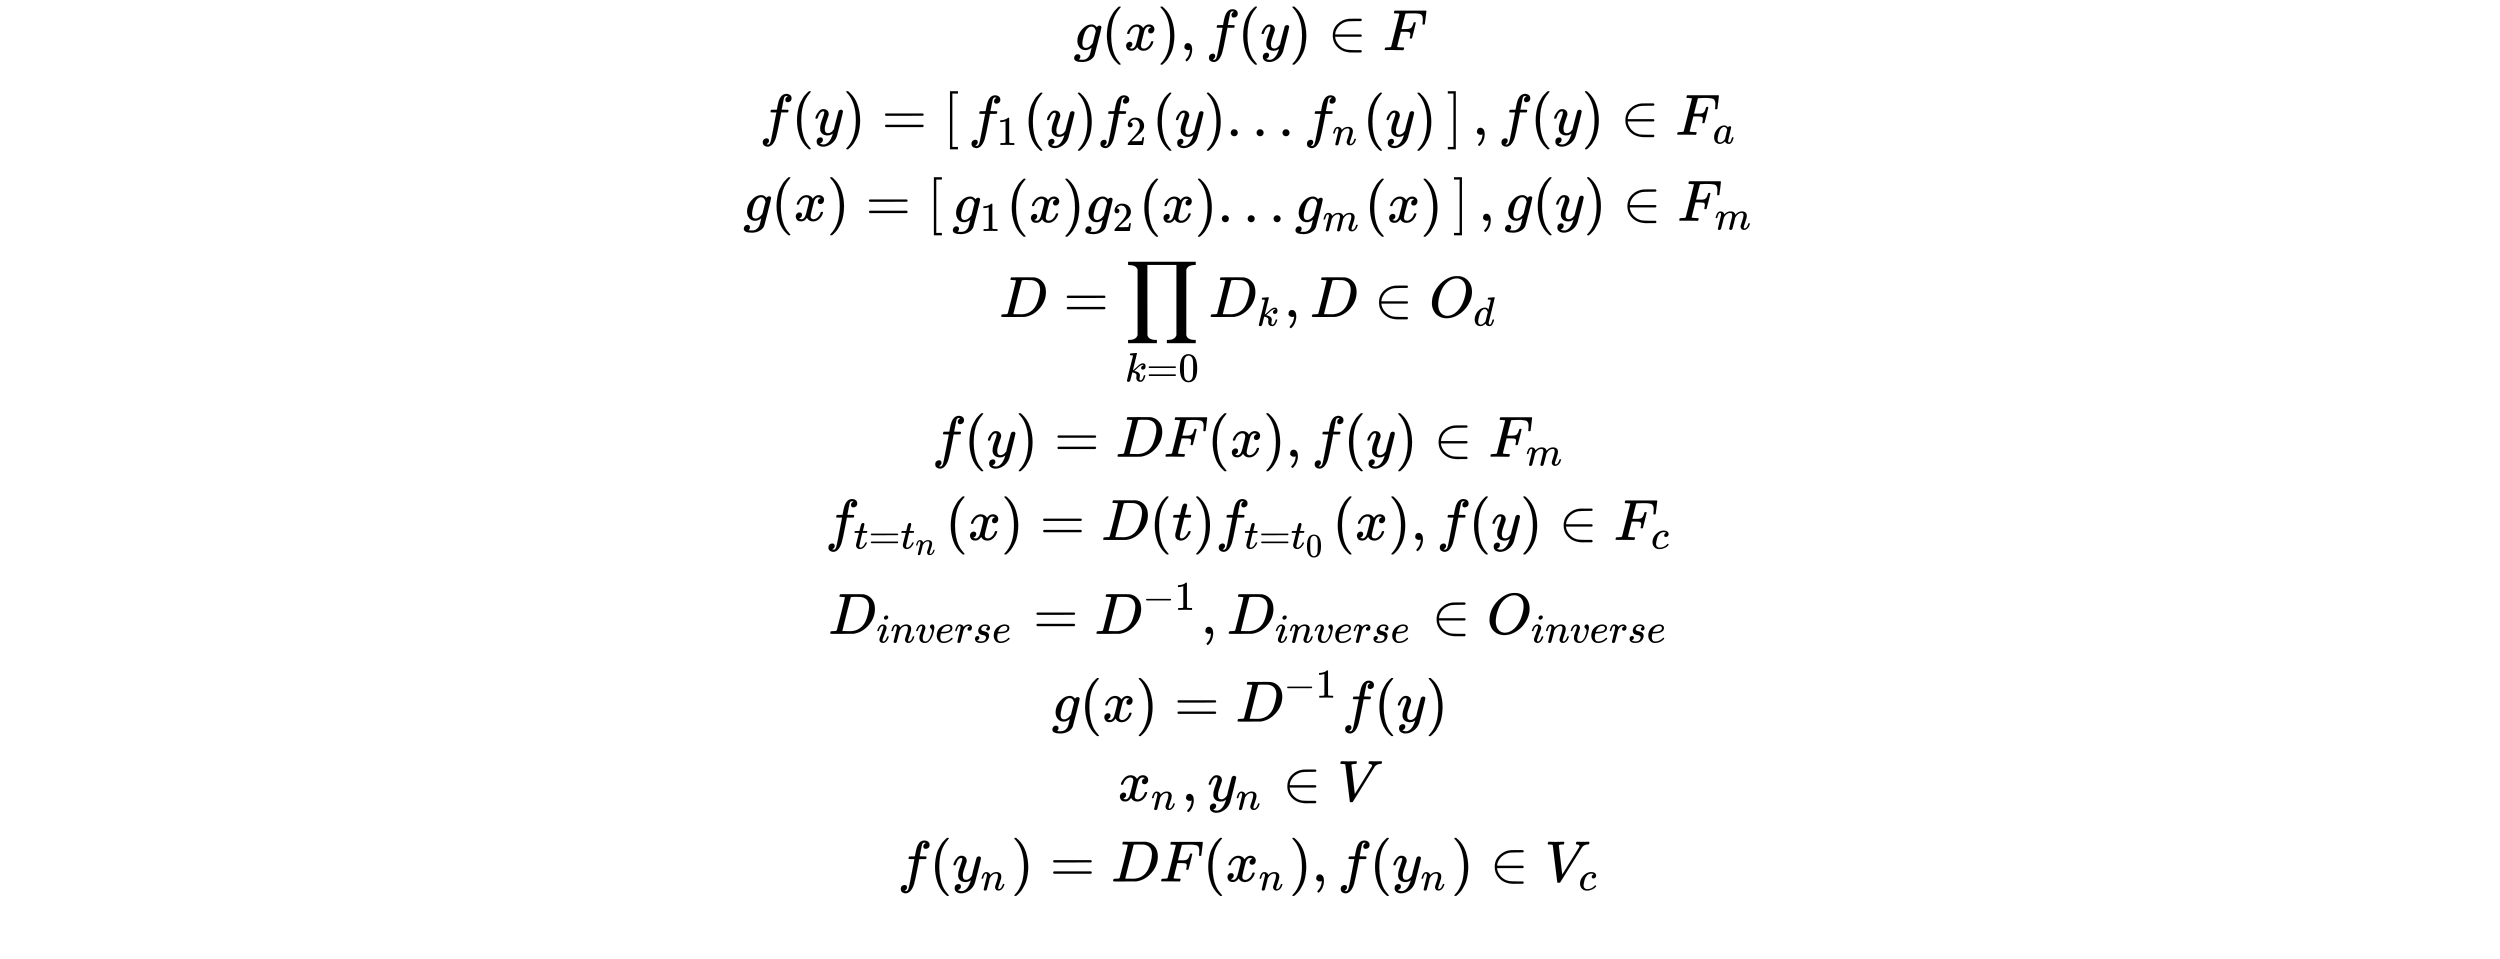
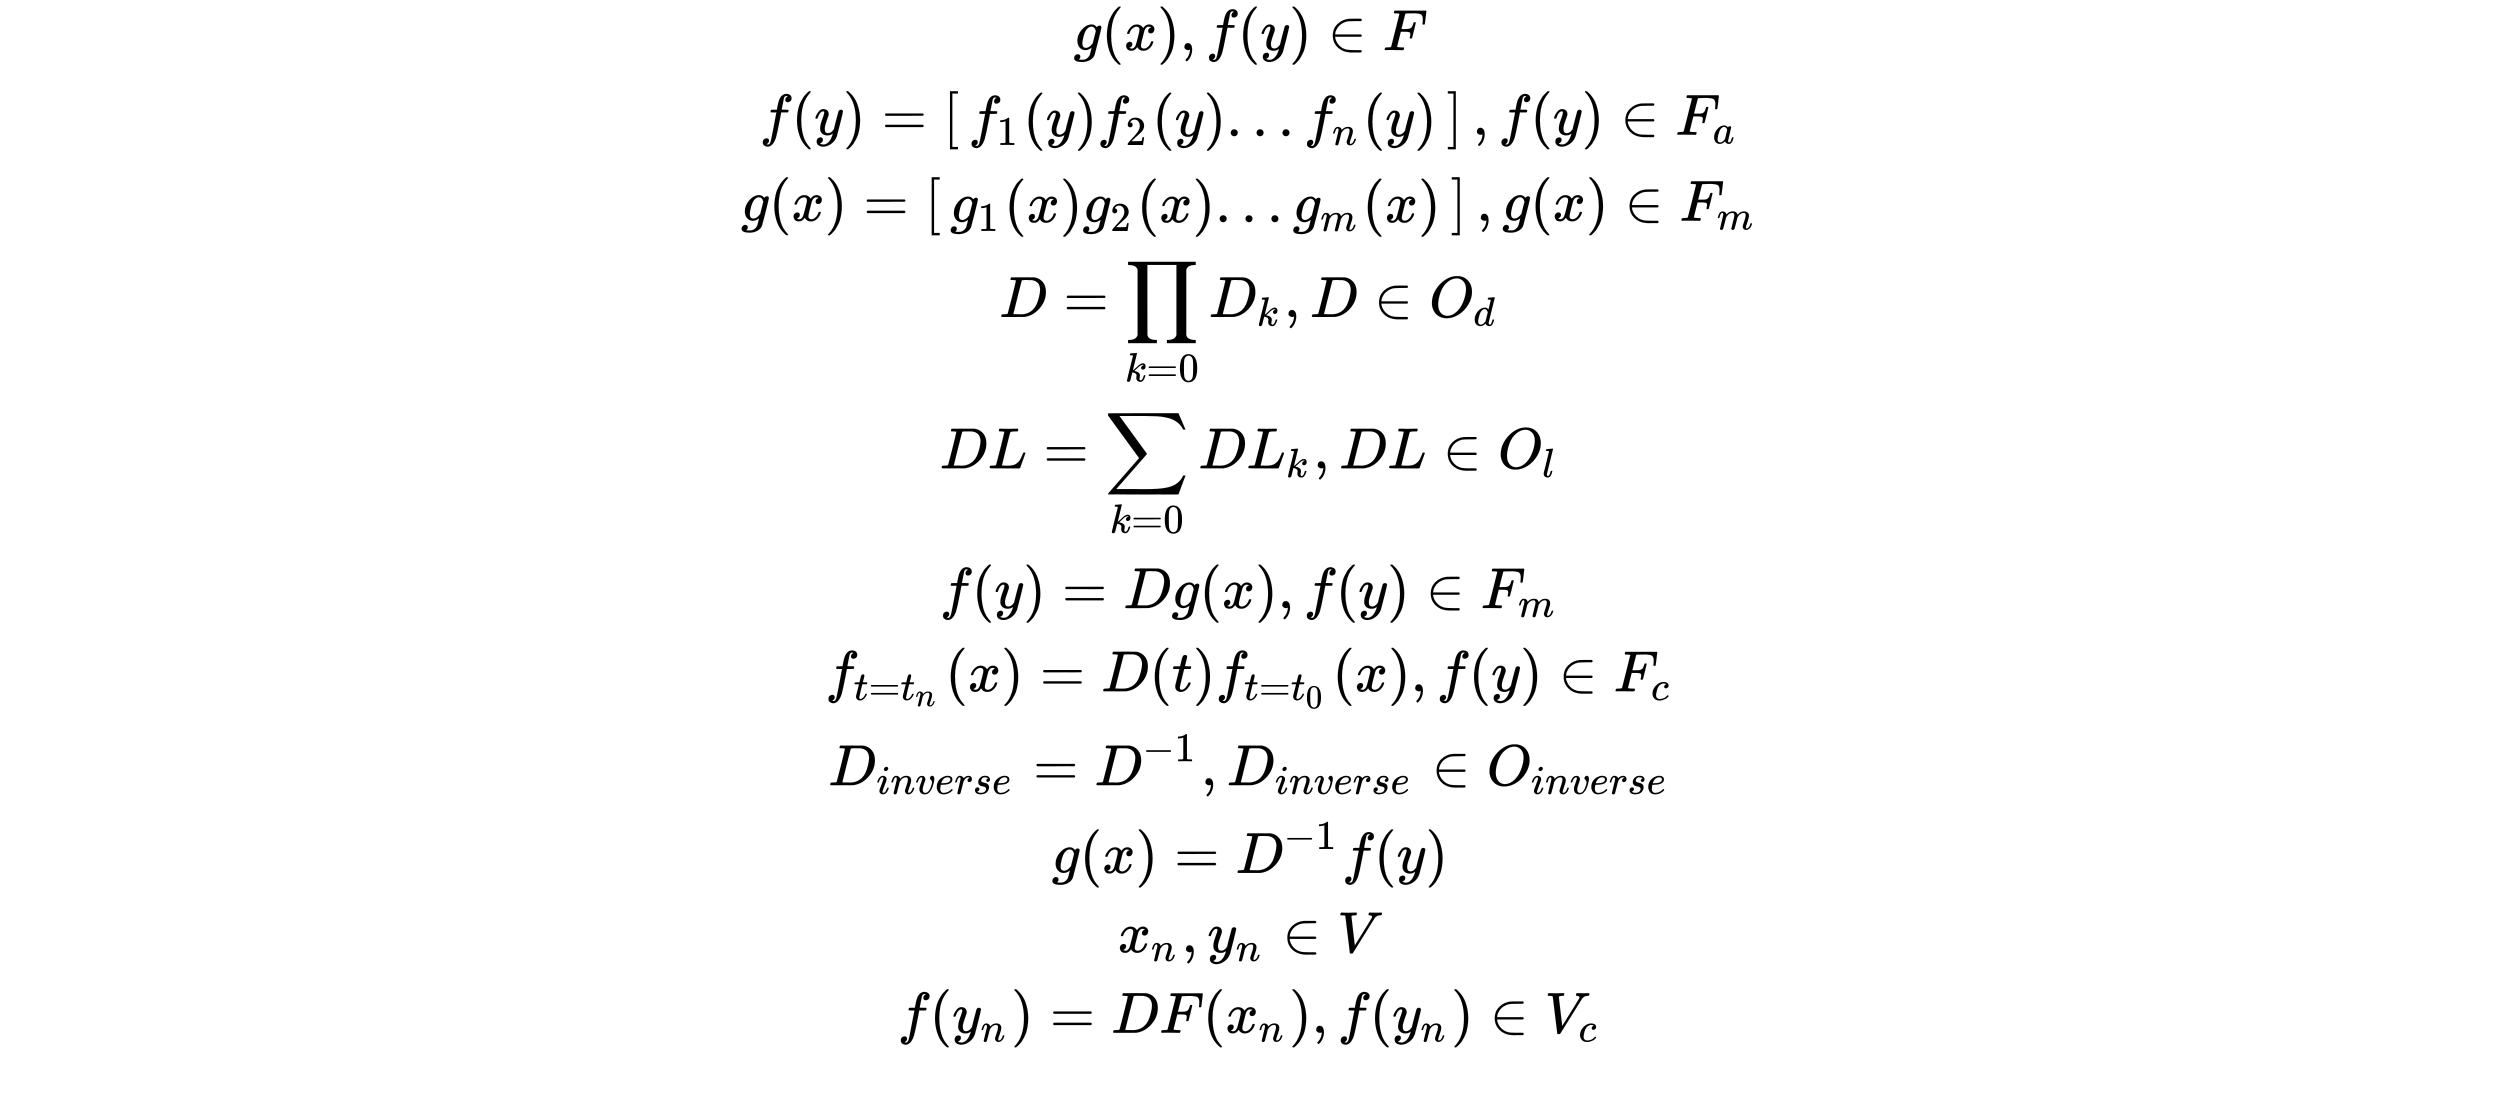
- <svg xmlns="http://www.w3.org/2000/svg" xmlns:xlink="http://www.w3.org/1999/xlink" width="100ex" height="38.343ex" style="vertical-align: -36.338ex; max-width: 60000px;" viewBox="0 -863.1 43055.4 16508.6" role="img" focusable="false" aria-labelledby="MathJax-SVG-1-Title">
+ <svg xmlns="http://www.w3.org/2000/svg" xmlns:xlink="http://www.w3.org/1999/xlink" width="100ex" height="44.343ex" style="vertical-align: -42.338ex; max-width: 60000px;" viewBox="0 -863.1 43055.4 19091.9" role="img" focusable="false" aria-labelledby="MathJax-SVG-1-Title">
  <defs aria-hidden="true">
    <path stroke-width="1" id="E1-MJMATHI-67" d="M311 43Q296 30 267 15T206 0Q143 0 105 45T66 160Q66 265 143 353T314 442Q361 442 401 394L404 398Q406 401 409 404T418 412T431 419T447 422Q461 422 470 413T480 394Q480 379 423 152T363 -80Q345 -134 286 -169T151 -205Q10 -205 10 -137Q10 -111 28 -91T74 -71Q89 -71 102 -80T116 -111Q116 -121 114 -130T107 -144T99 -154T92 -162L90 -164H91Q101 -167 151 -167Q189 -167 211 -155Q234 -144 254 -122T282 -75Q288 -56 298 -13Q311 35 311 43ZM384 328L380 339Q377 350 375 354T369 368T359 382T346 393T328 402T306 405Q262 405 221 352Q191 313 171 233T151 117Q151 38 213 38Q269 38 323 108L331 118L384 328Z" />
    <path stroke-width="1" id="E1-MJMAIN-28" d="M94 250Q94 319 104 381T127 488T164 576T202 643T244 695T277 729T302 750H315H319Q333 750 333 741Q333 738 316 720T275 667T226 581T184 443T167 250T184 58T225 -81T274 -167T316 -220T333 -241Q333 -250 318 -250H315H302L274 -226Q180 -141 137 -14T94 250Z" />
    <path stroke-width="1" id="E1-MJMATHI-78" d="M52 289Q59 331 106 386T222 442Q257 442 286 424T329 379Q371 442 430 442Q467 442 494 420T522 361Q522 332 508 314T481 292T458 288Q439 288 427 299T415 328Q415 374 465 391Q454 404 425 404Q412 404 406 402Q368 386 350 336Q290 115 290 78Q290 50 306 38T341 26Q378 26 414 59T463 140Q466 150 469 151T485 153H489Q504 153 504 145Q504 144 502 134Q486 77 440 33T333 -11Q263 -11 227 52Q186 -10 133 -10H127Q78 -10 57 16T35 71Q35 103 54 123T99 143Q142 143 142 101Q142 81 130 66T107 46T94 41L91 40Q91 39 97 36T113 29T132 26Q168 26 194 71Q203 87 217 139T245 247T261 313Q266 340 266 352Q266 380 251 392T217 404Q177 404 142 372T93 290Q91 281 88 280T72 278H58Q52 284 52 289Z" />
    <path stroke-width="1" id="E1-MJMAIN-29" d="M60 749L64 750Q69 750 74 750H86L114 726Q208 641 251 514T294 250Q294 182 284 119T261 12T224 -76T186 -143T145 -194T113 -227T90 -246Q87 -249 86 -250H74Q66 -250 63 -250T58 -247T55 -238Q56 -237 66 -225Q221 -64 221 250T66 725Q56 737 55 738Q55 746 60 749Z" />
    <path stroke-width="1" id="E1-MJMAIN-2C" d="M78 35T78 60T94 103T137 121Q165 121 187 96T210 8Q210 -27 201 -60T180 -117T154 -158T130 -185T117 -194Q113 -194 104 -185T95 -172Q95 -168 106 -156T131 -126T157 -76T173 -3V9L172 8Q170 7 167 6T161 3T152 1T140 0Q113 0 96 17Z" />
    <path stroke-width="1" id="E1-MJMATHI-66" d="M118 -162Q120 -162 124 -164T135 -167T147 -168Q160 -168 171 -155T187 -126Q197 -99 221 27T267 267T289 382V385H242Q195 385 192 387Q188 390 188 397L195 425Q197 430 203 430T250 431Q298 431 298 432Q298 434 307 482T319 540Q356 705 465 705Q502 703 526 683T550 630Q550 594 529 578T487 561Q443 561 443 603Q443 622 454 636T478 657L487 662Q471 668 457 668Q445 668 434 658T419 630Q412 601 403 552T387 469T380 433Q380 431 435 431Q480 431 487 430T498 424Q499 420 496 407T491 391Q489 386 482 386T428 385H372L349 263Q301 15 282 -47Q255 -132 212 -173Q175 -205 139 -205Q107 -205 81 -186T55 -132Q55 -95 76 -78T118 -61Q162 -61 162 -103Q162 -122 151 -136T127 -157L118 -162Z" />
    <path stroke-width="1" id="E1-MJMATHI-79" d="M21 287Q21 301 36 335T84 406T158 442Q199 442 224 419T250 355Q248 336 247 334Q247 331 231 288T198 191T182 105Q182 62 196 45T238 27Q261 27 281 38T312 61T339 94Q339 95 344 114T358 173T377 247Q415 397 419 404Q432 431 462 431Q475 431 483 424T494 412T496 403Q496 390 447 193T391 -23Q363 -106 294 -155T156 -205Q111 -205 77 -183T43 -117Q43 -95 50 -80T69 -58T89 -48T106 -45Q150 -45 150 -87Q150 -107 138 -122T115 -142T102 -147L99 -148Q101 -153 118 -160T152 -167H160Q177 -167 186 -165Q219 -156 247 -127T290 -65T313 -9T321 21L315 17Q309 13 296 6T270 -6Q250 -11 231 -11Q185 -11 150 11T104 82Q103 89 103 113Q103 170 138 262T173 379Q173 380 173 381Q173 390 173 393T169 400T158 404H154Q131 404 112 385T82 344T65 302T57 280Q55 278 41 278H27Q21 284 21 287Z" />
    <path stroke-width="1" id="E1-MJMAIN-2208" d="M84 250Q84 372 166 450T360 539Q361 539 377 539T419 540T469 540H568Q583 532 583 520Q583 511 570 501L466 500Q355 499 329 494Q280 482 242 458T183 409T147 354T129 306T124 272V270H568Q583 262 583 250T568 230H124V228Q124 207 134 177T167 112T231 48T328 7Q355 1 466 0H570Q583 -10 583 -20Q583 -32 568 -40H471Q464 -40 446 -40T417 -41Q262 -41 172 45Q84 127 84 250Z" />
    <path stroke-width="1" id="E1-MJMATHI-46" d="M48 1Q31 1 31 11Q31 13 34 25Q38 41 42 43T65 46Q92 46 125 49Q139 52 144 61Q146 66 215 342T285 622Q285 629 281 629Q273 632 228 634H197Q191 640 191 642T193 659Q197 676 203 680H742Q749 676 749 669Q749 664 736 557T722 447Q720 440 702 440H690Q683 445 683 453Q683 454 686 477T689 530Q689 560 682 579T663 610T626 626T575 633T503 634H480Q398 633 393 631Q388 629 386 623Q385 622 352 492L320 363H375Q378 363 398 363T426 364T448 367T472 374T489 386Q502 398 511 419T524 457T529 475Q532 480 548 480H560Q567 475 567 470Q567 467 536 339T502 207Q500 200 482 200H470Q463 206 463 212Q463 215 468 234T473 274Q473 303 453 310T364 317H309L277 190Q245 66 245 60Q245 46 334 46H359Q365 40 365 39T363 19Q359 6 353 0H336Q295 2 185 2Q120 2 86 2T48 1Z" />
    <path stroke-width="1" id="E1-MJMAIN-3D" d="M56 347Q56 360 70 367H707Q722 359 722 347Q722 336 708 328L390 327H72Q56 332 56 347ZM56 153Q56 168 72 173H708Q722 163 722 153Q722 140 707 133H70Q56 140 56 153Z" />
    <path stroke-width="1" id="E1-MJMAIN-5B" d="M118 -250V750H255V710H158V-210H255V-250H118Z" />
    <path stroke-width="1" id="E1-MJMAIN-31" d="M213 578L200 573Q186 568 160 563T102 556H83V602H102Q149 604 189 617T245 641T273 663Q275 666 285 666Q294 666 302 660V361L303 61Q310 54 315 52T339 48T401 46H427V0H416Q395 3 257 3Q121 3 100 0H88V46H114Q136 46 152 46T177 47T193 50T201 52T207 57T213 61V578Z" />
    <path stroke-width="1" id="E1-MJMAIN-32" d="M109 429Q82 429 66 447T50 491Q50 562 103 614T235 666Q326 666 387 610T449 465Q449 422 429 383T381 315T301 241Q265 210 201 149L142 93L218 92Q375 92 385 97Q392 99 409 186V189H449V186Q448 183 436 95T421 3V0H50V19V31Q50 38 56 46T86 81Q115 113 136 137Q145 147 170 174T204 211T233 244T261 278T284 308T305 340T320 369T333 401T340 431T343 464Q343 527 309 573T212 619Q179 619 154 602T119 569T109 550Q109 549 114 549Q132 549 151 535T170 489Q170 464 154 447T109 429Z" />
    <path stroke-width="1" id="E1-MJMAIN-2E" d="M78 60Q78 84 95 102T138 120Q162 120 180 104T199 61Q199 36 182 18T139 0T96 17T78 60Z" />
    <path stroke-width="1" id="E1-MJMATHI-6E" d="M21 287Q22 293 24 303T36 341T56 388T89 425T135 442Q171 442 195 424T225 390T231 369Q231 367 232 367L243 378Q304 442 382 442Q436 442 469 415T503 336T465 179T427 52Q427 26 444 26Q450 26 453 27Q482 32 505 65T540 145Q542 153 560 153Q580 153 580 145Q580 144 576 130Q568 101 554 73T508 17T439 -10Q392 -10 371 17T350 73Q350 92 386 193T423 345Q423 404 379 404H374Q288 404 229 303L222 291L189 157Q156 26 151 16Q138 -11 108 -11Q95 -11 87 -5T76 7T74 17Q74 30 112 180T152 343Q153 348 153 366Q153 405 129 405Q91 405 66 305Q60 285 60 284Q58 278 41 278H27Q21 284 21 287Z" />
    <path stroke-width="1" id="E1-MJMAIN-5D" d="M22 710V750H159V-250H22V-210H119V710H22Z" />
    <path stroke-width="1" id="E1-MJMATHI-61" d="M33 157Q33 258 109 349T280 441Q331 441 370 392Q386 422 416 422Q429 422 439 414T449 394Q449 381 412 234T374 68Q374 43 381 35T402 26Q411 27 422 35Q443 55 463 131Q469 151 473 152Q475 153 483 153H487Q506 153 506 144Q506 138 501 117T481 63T449 13Q436 0 417 -8Q409 -10 393 -10Q359 -10 336 5T306 36L300 51Q299 52 296 50Q294 48 292 46Q233 -10 172 -10Q117 -10 75 30T33 157ZM351 328Q351 334 346 350T323 385T277 405Q242 405 210 374T160 293Q131 214 119 129Q119 126 119 118T118 106Q118 61 136 44T179 26Q217 26 254 59T298 110Q300 114 325 217T351 328Z" />
    <path stroke-width="1" id="E1-MJMATHI-6D" d="M21 287Q22 293 24 303T36 341T56 388T88 425T132 442T175 435T205 417T221 395T229 376L231 369Q231 367 232 367L243 378Q303 442 384 442Q401 442 415 440T441 433T460 423T475 411T485 398T493 385T497 373T500 364T502 357L510 367Q573 442 659 442Q713 442 746 415T780 336Q780 285 742 178T704 50Q705 36 709 31T724 26Q752 26 776 56T815 138Q818 149 821 151T837 153Q857 153 857 145Q857 144 853 130Q845 101 831 73T785 17T716 -10Q669 -10 648 17T627 73Q627 92 663 193T700 345Q700 404 656 404H651Q565 404 506 303L499 291L466 157Q433 26 428 16Q415 -11 385 -11Q372 -11 364 -4T353 8T350 18Q350 29 384 161L420 307Q423 322 423 345Q423 404 379 404H374Q288 404 229 303L222 291L189 157Q156 26 151 16Q138 -11 108 -11Q95 -11 87 -5T76 7T74 17Q74 30 112 181Q151 335 151 342Q154 357 154 369Q154 405 129 405Q107 405 92 377T69 316T57 280Q55 278 41 278H27Q21 284 21 287Z" />
    <path stroke-width="1" id="E1-MJMATHI-44" d="M287 628Q287 635 230 637Q207 637 200 638T193 647Q193 655 197 667T204 682Q206 683 403 683Q570 682 590 682T630 676Q702 659 752 597T803 431Q803 275 696 151T444 3L430 1L236 0H125H72Q48 0 41 2T33 11Q33 13 36 25Q40 41 44 43T67 46Q94 46 127 49Q141 52 146 61Q149 65 218 339T287 628ZM703 469Q703 507 692 537T666 584T629 613T590 629T555 636Q553 636 541 636T512 636T479 637H436Q392 637 386 627Q384 623 313 339T242 52Q242 48 253 48T330 47Q335 47 349 47T373 46Q499 46 581 128Q617 164 640 212T683 339T703 469Z" />
    <path stroke-width="1" id="E1-MJSZ2-220F" d="M220 812Q220 813 218 819T214 829T208 840T199 853T185 866T166 878T140 887T107 893T66 896H56V950H1221V896H1211Q1080 896 1058 812V-311Q1076 -396 1211 -396H1221V-450H725V-396H735Q864 -396 888 -314Q889 -312 889 -311V896H388V292L389 -311Q405 -396 542 -396H552V-450H56V-396H66Q195 -396 219 -314Q220 -312 220 -311V812Z" />
    <path stroke-width="1" id="E1-MJMATHI-6B" d="M121 647Q121 657 125 670T137 683Q138 683 209 688T282 694Q294 694 294 686Q294 679 244 477Q194 279 194 272Q213 282 223 291Q247 309 292 354T362 415Q402 442 438 442Q468 442 485 423T503 369Q503 344 496 327T477 302T456 291T438 288Q418 288 406 299T394 328Q394 353 410 369T442 390L458 393Q446 405 434 405H430Q398 402 367 380T294 316T228 255Q230 254 243 252T267 246T293 238T320 224T342 206T359 180T365 147Q365 130 360 106T354 66Q354 26 381 26Q429 26 459 145Q461 153 479 153H483Q499 153 499 144Q499 139 496 130Q455 -11 378 -11Q333 -11 305 15T277 90Q277 108 280 121T283 145Q283 167 269 183T234 206T200 217T182 220H180Q168 178 159 139T145 81T136 44T129 20T122 7T111 -2Q98 -11 83 -11Q66 -11 57 -1T48 16Q48 26 85 176T158 471L195 616Q196 629 188 632T149 637H144Q134 637 131 637T124 640T121 647Z" />
    <path stroke-width="1" id="E1-MJMAIN-30" d="M96 585Q152 666 249 666Q297 666 345 640T423 548Q460 465 460 320Q460 165 417 83Q397 41 362 16T301 -15T250 -22Q224 -22 198 -16T137 16T82 83Q39 165 39 320Q39 494 96 585ZM321 597Q291 629 250 629Q208 629 178 597Q153 571 145 525T137 333Q137 175 145 125T181 46Q209 16 250 16Q290 16 318 46Q347 76 354 130T362 333Q362 478 354 524T321 597Z" />
    <path stroke-width="1" id="E1-MJMATHI-4F" d="M740 435Q740 320 676 213T511 42T304 -22Q207 -22 138 35T51 201Q50 209 50 244Q50 346 98 438T227 601Q351 704 476 704Q514 704 524 703Q621 689 680 617T740 435ZM637 476Q637 565 591 615T476 665Q396 665 322 605Q242 542 200 428T157 216Q157 126 200 73T314 19Q404 19 485 98T608 313Q637 408 637 476Z" />
    <path stroke-width="1" id="E1-MJMATHI-64" d="M366 683Q367 683 438 688T511 694Q523 694 523 686Q523 679 450 384T375 83T374 68Q374 26 402 26Q411 27 422 35Q443 55 463 131Q469 151 473 152Q475 153 483 153H487H491Q506 153 506 145Q506 140 503 129Q490 79 473 48T445 8T417 -8Q409 -10 393 -10Q359 -10 336 5T306 36L300 51Q299 52 296 50Q294 48 292 46Q233 -10 172 -10Q117 -10 75 30T33 157Q33 205 53 255T101 341Q148 398 195 420T280 442Q336 442 364 400Q369 394 369 396Q370 400 396 505T424 616Q424 629 417 632T378 637H357Q351 643 351 645T353 664Q358 683 366 683ZM352 326Q329 405 277 405Q242 405 210 374T160 293Q131 214 119 129Q119 126 119 118T118 106Q118 61 136 44T179 26Q233 26 290 98L298 109L352 326Z" />
+     <path stroke-width="1" id="E1-MJMATHI-4C" d="M228 637Q194 637 192 641Q191 643 191 649Q191 673 202 682Q204 683 217 683Q271 680 344 680Q485 680 506 683H518Q524 677 524 674T522 656Q517 641 513 637H475Q406 636 394 628Q387 624 380 600T313 336Q297 271 279 198T252 88L243 52Q243 48 252 48T311 46H328Q360 46 379 47T428 54T478 72T522 106T564 161Q580 191 594 228T611 270Q616 273 628 273H641Q647 264 647 262T627 203T583 83T557 9Q555 4 553 3T537 0T494 -1Q483 -1 418 -1T294 0H116Q32 0 32 10Q32 17 34 24Q39 43 44 45Q48 46 59 46H65Q92 46 125 49Q139 52 144 61Q147 65 216 339T285 628Q285 635 228 637Z" />
+     <path stroke-width="1" id="E1-MJSZ2-2211" d="M60 948Q63 950 665 950H1267L1325 815Q1384 677 1388 669H1348L1341 683Q1320 724 1285 761Q1235 809 1174 838T1033 881T882 898T699 902H574H543H251L259 891Q722 258 724 252Q725 250 724 246Q721 243 460 -56L196 -356Q196 -357 407 -357Q459 -357 548 -357T676 -358Q812 -358 896 -353T1063 -332T1204 -283T1307 -196Q1328 -170 1348 -124H1388Q1388 -125 1381 -145T1356 -210T1325 -294L1267 -449L666 -450Q64 -450 61 -448Q55 -446 55 -439Q55 -437 57 -433L590 177Q590 178 557 222T452 366T322 544L56 909L55 924Q55 945 60 948Z" />
+     <path stroke-width="1" id="E1-MJMATHI-6C" d="M117 59Q117 26 142 26Q179 26 205 131Q211 151 215 152Q217 153 225 153H229Q238 153 241 153T246 151T248 144Q247 138 245 128T234 90T214 43T183 6T137 -11Q101 -11 70 11T38 85Q38 97 39 102L104 360Q167 615 167 623Q167 626 166 628T162 632T157 634T149 635T141 636T132 637T122 637Q112 637 109 637T101 638T95 641T94 647Q94 649 96 661Q101 680 107 682T179 688Q194 689 213 690T243 693T254 694Q266 694 266 686Q266 675 193 386T118 83Q118 81 118 75T117 65V59Z" />
    <path stroke-width="1" id="E1-MJMATHI-74" d="M26 385Q19 392 19 395Q19 399 22 411T27 425Q29 430 36 430T87 431H140L159 511Q162 522 166 540T173 566T179 586T187 603T197 615T211 624T229 626Q247 625 254 615T261 596Q261 589 252 549T232 470L222 433Q222 431 272 431H323Q330 424 330 420Q330 398 317 385H210L174 240Q135 80 135 68Q135 26 162 26Q197 26 230 60T283 144Q285 150 288 151T303 153H307Q322 153 322 145Q322 142 319 133Q314 117 301 95T267 48T216 6T155 -11Q125 -11 98 4T59 56Q57 64 57 83V101L92 241Q127 382 128 383Q128 385 77 385H26Z" />
    <path stroke-width="1" id="E1-MJMATHI-63" d="M34 159Q34 268 120 355T306 442Q362 442 394 418T427 355Q427 326 408 306T360 285Q341 285 330 295T319 325T330 359T352 380T366 386H367Q367 388 361 392T340 400T306 404Q276 404 249 390Q228 381 206 359Q162 315 142 235T121 119Q121 73 147 50Q169 26 205 26H209Q321 26 394 111Q403 121 406 121Q410 121 419 112T429 98T420 83T391 55T346 25T282 0T202 -11Q127 -11 81 37T34 159Z" />
    <path stroke-width="1" id="E1-MJMATHI-69" d="M184 600Q184 624 203 642T247 661Q265 661 277 649T290 619Q290 596 270 577T226 557Q211 557 198 567T184 600ZM21 287Q21 295 30 318T54 369T98 420T158 442Q197 442 223 419T250 357Q250 340 236 301T196 196T154 83Q149 61 149 51Q149 26 166 26Q175 26 185 29T208 43T235 78T260 137Q263 149 265 151T282 153Q302 153 302 143Q302 135 293 112T268 61T223 11T161 -11Q129 -11 102 10T74 74Q74 91 79 106T122 220Q160 321 166 341T173 380Q173 404 156 404H154Q124 404 99 371T61 287Q60 286 59 284T58 281T56 279T53 278T49 278T41 278H27Q21 284 21 287Z" />
    <path stroke-width="1" id="E1-MJMATHI-76" d="M173 380Q173 405 154 405Q130 405 104 376T61 287Q60 286 59 284T58 281T56 279T53 278T49 278T41 278H27Q21 284 21 287Q21 294 29 316T53 368T97 419T160 441Q202 441 225 417T249 361Q249 344 246 335Q246 329 231 291T200 202T182 113Q182 86 187 69Q200 26 250 26Q287 26 319 60T369 139T398 222T409 277Q409 300 401 317T383 343T365 361T357 383Q357 405 376 424T417 443Q436 443 451 425T467 367Q467 340 455 284T418 159T347 40T241 -11Q177 -11 139 22Q102 54 102 117Q102 148 110 181T151 298Q173 362 173 380Z" />
    <path stroke-width="1" id="E1-MJMATHI-65" d="M39 168Q39 225 58 272T107 350T174 402T244 433T307 442H310Q355 442 388 420T421 355Q421 265 310 237Q261 224 176 223Q139 223 138 221Q138 219 132 186T125 128Q125 81 146 54T209 26T302 45T394 111Q403 121 406 121Q410 121 419 112T429 98T420 82T390 55T344 24T281 -1T205 -11Q126 -11 83 42T39 168ZM373 353Q367 405 305 405Q272 405 244 391T199 357T170 316T154 280T149 261Q149 260 169 260Q282 260 327 284T373 353Z" />
    <path stroke-width="1" id="E1-MJMATHI-72" d="M21 287Q22 290 23 295T28 317T38 348T53 381T73 411T99 433T132 442Q161 442 183 430T214 408T225 388Q227 382 228 382T236 389Q284 441 347 441H350Q398 441 422 400Q430 381 430 363Q430 333 417 315T391 292T366 288Q346 288 334 299T322 328Q322 376 378 392Q356 405 342 405Q286 405 239 331Q229 315 224 298T190 165Q156 25 151 16Q138 -11 108 -11Q95 -11 87 -5T76 7T74 17Q74 30 114 189T154 366Q154 405 128 405Q107 405 92 377T68 316T57 280Q55 278 41 278H27Q21 284 21 287Z" />
    <path stroke-width="1" id="E1-MJMATHI-73" d="M131 289Q131 321 147 354T203 415T300 442Q362 442 390 415T419 355Q419 323 402 308T364 292Q351 292 340 300T328 326Q328 342 337 354T354 372T367 378Q368 378 368 379Q368 382 361 388T336 399T297 405Q249 405 227 379T204 326Q204 301 223 291T278 274T330 259Q396 230 396 163Q396 135 385 107T352 51T289 7T195 -10Q118 -10 86 19T53 87Q53 126 74 143T118 160Q133 160 146 151T160 120Q160 94 142 76T111 58Q109 57 108 57T107 55Q108 52 115 47T146 34T201 27Q237 27 263 38T301 66T318 97T323 122Q323 150 302 164T254 181T195 196T148 231Q131 256 131 289Z" />
    <path stroke-width="1" id="E1-MJMAIN-2212" d="M84 237T84 250T98 270H679Q694 262 694 250T679 230H98Q84 237 84 250Z" />
    <path stroke-width="1" id="E1-MJMATHI-56" d="M52 648Q52 670 65 683H76Q118 680 181 680Q299 680 320 683H330Q336 677 336 674T334 656Q329 641 325 637H304Q282 635 274 635Q245 630 242 620Q242 618 271 369T301 118L374 235Q447 352 520 471T595 594Q599 601 599 609Q599 633 555 637Q537 637 537 648Q537 649 539 661Q542 675 545 679T558 683Q560 683 570 683T604 682T668 681Q737 681 755 683H762Q769 676 769 672Q769 655 760 640Q757 637 743 637Q730 636 719 635T698 630T682 623T670 615T660 608T652 599T645 592L452 282Q272 -9 266 -16Q263 -18 259 -21L241 -22H234Q216 -22 216 -15Q213 -9 177 305Q139 623 138 626Q133 637 76 637H59Q52 642 52 648Z" />
  </defs>
  <g stroke="currentColor" fill="currentColor" stroke-width="0" transform="matrix(1 0 0 -1 0 0)" aria-hidden="true">
    <g transform="translate(18489,0)">
      <use xlink:href="#E1-MJMATHI-67" x="0" y="0" />
      <use xlink:href="#E1-MJMAIN-28" x="480" y="0" />
      <use xlink:href="#E1-MJMATHI-78" x="870" y="0" />
      <use xlink:href="#E1-MJMAIN-29" x="1442" y="0" />
      <use xlink:href="#E1-MJMAIN-2C" x="1832" y="0" />
      <use xlink:href="#E1-MJMATHI-66" x="2277" y="0" />
      <use xlink:href="#E1-MJMAIN-28" x="2827" y="0" />
      <use xlink:href="#E1-MJMATHI-79" x="3217" y="0" />
      <use xlink:href="#E1-MJMAIN-29" x="3714" y="0" />
      <use xlink:href="#E1-MJMAIN-2208" x="4381" y="0" />
      <use xlink:href="#E1-MJMATHI-46" x="5327" y="0" />
    </g>
    <g transform="translate(13082,-1458)">
      <use xlink:href="#E1-MJMATHI-66" x="0" y="0" />
      <use xlink:href="#E1-MJMAIN-28" x="550" y="0" />
      <use xlink:href="#E1-MJMATHI-79" x="940" y="0" />
      <use xlink:href="#E1-MJMAIN-29" x="1437" y="0" />
      <use xlink:href="#E1-MJMAIN-3D" x="2104" y="0" />
      <g transform="translate(3161,0)">
        <use xlink:href="#E1-MJMAIN-5B" />
        <g transform="translate(445,0)">
          <g transform="translate(-11,0)">
            <g transform="translate(0,-25)">
              <use xlink:href="#E1-MJMATHI-66" x="0" y="0" />
              <use transform="scale(0.707)" xlink:href="#E1-MJMAIN-31" x="693" y="-213" />
              <use xlink:href="#E1-MJMAIN-28" x="944" y="0" />
              <use xlink:href="#E1-MJMATHI-79" x="1333" y="0" />
              <use xlink:href="#E1-MJMAIN-29" x="1831" y="0" />
              <g transform="translate(2220,0)">
                <use xlink:href="#E1-MJMATHI-66" x="0" y="0" />
                <use transform="scale(0.707)" xlink:href="#E1-MJMAIN-32" x="693" y="-213" />
              </g>
              <use xlink:href="#E1-MJMAIN-28" x="3165" y="0" />
              <use xlink:href="#E1-MJMATHI-79" x="3554" y="0" />
              <use xlink:href="#E1-MJMAIN-29" x="4052" y="0" />
              <use xlink:href="#E1-MJMAIN-2E" x="4441" y="0" />
              <use xlink:href="#E1-MJMAIN-2E" x="4886" y="0" />
              <use xlink:href="#E1-MJMAIN-2E" x="5332" y="0" />
              <g transform="translate(5777,0)">
                <use xlink:href="#E1-MJMATHI-66" x="0" y="0" />
                <use transform="scale(0.707)" xlink:href="#E1-MJMATHI-6E" x="693" y="-213" />
              </g>
              <use xlink:href="#E1-MJMAIN-28" x="6792" y="0" />
              <use xlink:href="#E1-MJMATHI-79" x="7181" y="0" />
              <use xlink:href="#E1-MJMAIN-29" x="7679" y="0" />
            </g>
          </g>
        </g>
        <use xlink:href="#E1-MJMAIN-5D" x="8670" y="0" />
      </g>
      <use xlink:href="#E1-MJMAIN-2C" x="12277" y="0" />
      <use xlink:href="#E1-MJMATHI-66" x="12722" y="0" />
      <use xlink:href="#E1-MJMAIN-28" x="13272" y="0" />
      <use xlink:href="#E1-MJMATHI-79" x="13662" y="0" />
      <use xlink:href="#E1-MJMAIN-29" x="14159" y="0" />
      <use xlink:href="#E1-MJMAIN-2208" x="14827" y="0" />
      <g transform="translate(15772,0)">
        <use xlink:href="#E1-MJMATHI-46" x="0" y="0" />
        <use transform="scale(0.707)" xlink:href="#E1-MJMATHI-61" x="910" y="-213" />
      </g>
    </g>
-     <g transform="translate(12800,-2939)">
+     <g transform="translate(12762,-2939)">
      <use xlink:href="#E1-MJMATHI-67" x="0" y="0" />
      <use xlink:href="#E1-MJMAIN-28" x="480" y="0" />
      <use xlink:href="#E1-MJMATHI-78" x="870" y="0" />
      <use xlink:href="#E1-MJMAIN-29" x="1442" y="0" />
      <use xlink:href="#E1-MJMAIN-3D" x="2109" y="0" />
      <g transform="translate(3166,0)">
        <use xlink:href="#E1-MJMAIN-5B" />
        <g transform="translate(445,0)">
          <g transform="translate(-11,0)">
            <g transform="translate(0,-25)">
              <use xlink:href="#E1-MJMATHI-67" x="0" y="0" />
              <use transform="scale(0.707)" xlink:href="#E1-MJMAIN-31" x="675" y="-213" />
              <use xlink:href="#E1-MJMAIN-28" x="931" y="0" />
              <use xlink:href="#E1-MJMATHI-78" x="1320" y="0" />
              <use xlink:href="#E1-MJMAIN-29" x="1893" y="0" />
              <g transform="translate(2282,0)">
                <use xlink:href="#E1-MJMATHI-67" x="0" y="0" />
                <use transform="scale(0.707)" xlink:href="#E1-MJMAIN-32" x="675" y="-213" />
              </g>
              <use xlink:href="#E1-MJMAIN-28" x="3214" y="0" />
              <use xlink:href="#E1-MJMATHI-78" x="3603" y="0" />
              <use xlink:href="#E1-MJMAIN-29" x="4176" y="0" />
              <use xlink:href="#E1-MJMAIN-2E" x="4565" y="0" />
              <use xlink:href="#E1-MJMAIN-2E" x="5010" y="0" />
              <use xlink:href="#E1-MJMAIN-2E" x="5456" y="0" />
              <g transform="translate(5901,0)">
                <use xlink:href="#E1-MJMATHI-67" x="0" y="0" />
                <use transform="scale(0.707)" xlink:href="#E1-MJMATHI-6D" x="675" y="-213" />
              </g>
              <use xlink:href="#E1-MJMAIN-28" x="7100" y="0" />
              <use xlink:href="#E1-MJMATHI-78" x="7489" y="0" />
              <use xlink:href="#E1-MJMAIN-29" x="8062" y="0" />
            </g>
          </g>
        </g>
        <use xlink:href="#E1-MJMAIN-5D" x="9053" y="0" />
      </g>
      <use xlink:href="#E1-MJMAIN-2C" x="12664" y="0" />
      <use xlink:href="#E1-MJMATHI-67" x="13109" y="0" />
      <use xlink:href="#E1-MJMAIN-28" x="13590" y="0" />
-       <use xlink:href="#E1-MJMATHI-79" x="13979" y="0" />
-       <use xlink:href="#E1-MJMAIN-29" x="14477" y="0" />
-       <use xlink:href="#E1-MJMAIN-2208" x="15144" y="0" />
-       <g transform="translate(16089,0)">
+       <use xlink:href="#E1-MJMATHI-78" x="13979" y="0" />
+       <use xlink:href="#E1-MJMAIN-29" x="14552" y="0" />
+       <use xlink:href="#E1-MJMAIN-2208" x="15219" y="0" />
+       <g transform="translate(16164,0)">
        <use xlink:href="#E1-MJMATHI-46" x="0" y="0" />
        <use transform="scale(0.707)" xlink:href="#E1-MJMATHI-6D" x="910" y="-213" />
      </g>
    </g>
    <g transform="translate(17210,-4596)">
      <use xlink:href="#E1-MJMATHI-44" x="0" y="0" />
      <use xlink:href="#E1-MJMAIN-3D" x="1106" y="0" />
      <g transform="translate(2162,0)">
        <use xlink:href="#E1-MJSZ2-220F" x="0" y="0" />
        <g transform="translate(2,-1110)">
          <use transform="scale(0.707)" xlink:href="#E1-MJMATHI-6B" x="0" y="0" />
          <use transform="scale(0.707)" xlink:href="#E1-MJMAIN-3D" x="521" y="0" />
          <use transform="scale(0.707)" xlink:href="#E1-MJMAIN-30" x="1300" y="0" />
        </g>
      </g>
      <g transform="translate(3607,0)">
        <use xlink:href="#E1-MJMATHI-44" x="0" y="0" />
        <use transform="scale(0.707)" xlink:href="#E1-MJMATHI-6B" x="1171" y="-213" />
      </g>
      <use xlink:href="#E1-MJMAIN-2C" x="4904" y="0" />
      <use xlink:href="#E1-MJMATHI-44" x="5350" y="0" />
      <use xlink:href="#E1-MJMAIN-2208" x="6456" y="0" />
      <g transform="translate(7401,0)">
        <use xlink:href="#E1-MJMATHI-4F" x="0" y="0" />
        <use transform="scale(0.707)" xlink:href="#E1-MJMATHI-64" x="1079" y="-213" />
      </g>
    </g>
-     <g transform="translate(16052,-7003)">
+     <g transform="translate(16184,-7203)">
+       <use xlink:href="#E1-MJMATHI-44" x="0" y="0" />
+       <use xlink:href="#E1-MJMATHI-4C" x="828" y="0" />
+       <use xlink:href="#E1-MJMAIN-3D" x="1787" y="0" />
+       <g transform="translate(2844,0)">
+         <use xlink:href="#E1-MJSZ2-2211" x="0" y="0" />
+         <g transform="translate(85,-1110)">
+           <use transform="scale(0.707)" xlink:href="#E1-MJMATHI-6B" x="0" y="0" />
+           <use transform="scale(0.707)" xlink:href="#E1-MJMAIN-3D" x="521" y="0" />
+           <use transform="scale(0.707)" xlink:href="#E1-MJMAIN-30" x="1300" y="0" />
+         </g>
+       </g>
+       <use xlink:href="#E1-MJMATHI-44" x="4455" y="0" />
+       <g transform="translate(5283,0)">
+         <use xlink:href="#E1-MJMATHI-4C" x="0" y="0" />
+         <use transform="scale(0.707)" xlink:href="#E1-MJMATHI-6B" x="963" y="-213" />
+       </g>
+       <use xlink:href="#E1-MJMAIN-2C" x="6433" y="0" />
+       <use xlink:href="#E1-MJMATHI-44" x="6879" y="0" />
+       <use xlink:href="#E1-MJMATHI-4C" x="7707" y="0" />
+       <use xlink:href="#E1-MJMAIN-2208" x="8666" y="0" />
+       <g transform="translate(9612,0)">
+         <use xlink:href="#E1-MJMATHI-4F" x="0" y="0" />
+         <use transform="scale(0.707)" xlink:href="#E1-MJMATHI-6C" x="1079" y="-213" />
+       </g>
+     </g>
+     <g transform="translate(16186,-9610)">
      <use xlink:href="#E1-MJMATHI-66" x="0" y="0" />
      <use xlink:href="#E1-MJMAIN-28" x="550" y="0" />
      <use xlink:href="#E1-MJMATHI-79" x="940" y="0" />
      <use xlink:href="#E1-MJMAIN-29" x="1437" y="0" />
      <use xlink:href="#E1-MJMAIN-3D" x="2104" y="0" />
      <use xlink:href="#E1-MJMATHI-44" x="3161" y="0" />
-       <use xlink:href="#E1-MJMATHI-46" x="3989" y="0" />
-       <use xlink:href="#E1-MJMAIN-28" x="4739" y="0" />
-       <use xlink:href="#E1-MJMATHI-78" x="5128" y="0" />
-       <use xlink:href="#E1-MJMAIN-29" x="5701" y="0" />
-       <use xlink:href="#E1-MJMAIN-2C" x="6090" y="0" />
-       <use xlink:href="#E1-MJMATHI-66" x="6535" y="0" />
-       <use xlink:href="#E1-MJMAIN-28" x="7086" y="0" />
-       <use xlink:href="#E1-MJMATHI-79" x="7475" y="0" />
-       <use xlink:href="#E1-MJMAIN-29" x="7973" y="0" />
-       <use xlink:href="#E1-MJMAIN-2208" x="8640" y="0" />
-       <g transform="translate(9585,0)">
+       <use xlink:href="#E1-MJMATHI-67" x="3989" y="0" />
+       <use xlink:href="#E1-MJMAIN-28" x="4470" y="0" />
+       <use xlink:href="#E1-MJMATHI-78" x="4859" y="0" />
+       <use xlink:href="#E1-MJMAIN-29" x="5432" y="0" />
+       <use xlink:href="#E1-MJMAIN-2C" x="5821" y="0" />
+       <use xlink:href="#E1-MJMATHI-66" x="6266" y="0" />
+       <use xlink:href="#E1-MJMAIN-28" x="6817" y="0" />
+       <use xlink:href="#E1-MJMATHI-79" x="7206" y="0" />
+       <use xlink:href="#E1-MJMAIN-29" x="7704" y="0" />
+       <use xlink:href="#E1-MJMAIN-2208" x="8371" y="0" />
+       <g transform="translate(9316,0)">
        <use xlink:href="#E1-MJMATHI-46" x="0" y="0" />
        <use transform="scale(0.707)" xlink:href="#E1-MJMATHI-6D" x="910" y="-213" />
      </g>
    </g>
-     <g transform="translate(14213,-8436)">
+     <g transform="translate(14213,-11043)">
      <use xlink:href="#E1-MJMATHI-66" x="0" y="0" />
      <g transform="translate(490,-150)">
        <use transform="scale(0.707)" xlink:href="#E1-MJMATHI-74" x="0" y="0" />
        <use transform="scale(0.707)" xlink:href="#E1-MJMAIN-3D" x="361" y="0" />
        <g transform="translate(806,0)">
          <use transform="scale(0.707)" xlink:href="#E1-MJMATHI-74" x="0" y="0" />
          <use transform="scale(0.574)" xlink:href="#E1-MJMATHI-6E" x="445" y="-185" />
        </g>
      </g>
      <use xlink:href="#E1-MJMAIN-28" x="2067" y="0" />
      <use xlink:href="#E1-MJMATHI-78" x="2457" y="0" />
      <use xlink:href="#E1-MJMAIN-29" x="3029" y="0" />
      <use xlink:href="#E1-MJMAIN-3D" x="3696" y="0" />
      <use xlink:href="#E1-MJMATHI-44" x="4753" y="0" />
      <use xlink:href="#E1-MJMAIN-28" x="5581" y="0" />
      <use xlink:href="#E1-MJMATHI-74" x="5971" y="0" />
      <use xlink:href="#E1-MJMAIN-29" x="6332" y="0" />
      <g transform="translate(6722,0)">
        <use xlink:href="#E1-MJMATHI-66" x="0" y="0" />
        <g transform="translate(490,-150)">
          <use transform="scale(0.707)" xlink:href="#E1-MJMATHI-74" x="0" y="0" />
          <use transform="scale(0.707)" xlink:href="#E1-MJMAIN-3D" x="361" y="0" />
          <g transform="translate(806,0)">
            <use transform="scale(0.707)" xlink:href="#E1-MJMATHI-74" x="0" y="0" />
            <use transform="scale(0.574)" xlink:href="#E1-MJMAIN-30" x="445" y="-243" />
          </g>
        </g>
      </g>
      <use xlink:href="#E1-MJMAIN-28" x="8732" y="0" />
      <use xlink:href="#E1-MJMATHI-78" x="9121" y="0" />
      <use xlink:href="#E1-MJMAIN-29" x="9694" y="0" />
      <use xlink:href="#E1-MJMAIN-2C" x="10083" y="0" />
      <use xlink:href="#E1-MJMATHI-66" x="10529" y="0" />
      <use xlink:href="#E1-MJMAIN-28" x="11079" y="0" />
      <use xlink:href="#E1-MJMATHI-79" x="11469" y="0" />
      <use xlink:href="#E1-MJMAIN-29" x="11966" y="0" />
      <use xlink:href="#E1-MJMAIN-2208" x="12633" y="0" />
      <g transform="translate(13579,0)">
        <use xlink:href="#E1-MJMATHI-46" x="0" y="0" />
        <use transform="scale(0.707)" xlink:href="#E1-MJMATHI-63" x="910" y="-213" />
      </g>
    </g>
-     <g transform="translate(14265,-10053)">
+     <g transform="translate(14265,-12660)">
      <use xlink:href="#E1-MJMATHI-44" x="0" y="0" />
      <g transform="translate(828,-150)">
        <use transform="scale(0.707)" xlink:href="#E1-MJMATHI-69" x="0" y="0" />
        <use transform="scale(0.707)" xlink:href="#E1-MJMATHI-6E" x="345" y="0" />
        <use transform="scale(0.707)" xlink:href="#E1-MJMATHI-76" x="946" y="0" />
        <use transform="scale(0.707)" xlink:href="#E1-MJMATHI-65" x="1431" y="0" />
        <use transform="scale(0.707)" xlink:href="#E1-MJMATHI-72" x="1898" y="0" />
        <use transform="scale(0.707)" xlink:href="#E1-MJMATHI-73" x="2349" y="0" />
        <use transform="scale(0.707)" xlink:href="#E1-MJMATHI-65" x="2819" y="0" />
      </g>
      <use xlink:href="#E1-MJMAIN-3D" x="3529" y="0" />
      <g transform="translate(4585,0)">
        <use xlink:href="#E1-MJMATHI-44" x="0" y="0" />
        <g transform="translate(828,412)">
          <use transform="scale(0.707)" xlink:href="#E1-MJMAIN-2212" x="0" y="0" />
          <use transform="scale(0.707)" xlink:href="#E1-MJMAIN-31" x="778" y="0" />
        </g>
      </g>
      <use xlink:href="#E1-MJMAIN-2C" x="6418" y="0" />
      <g transform="translate(6863,0)">
        <use xlink:href="#E1-MJMATHI-44" x="0" y="0" />
        <g transform="translate(828,-150)">
          <use transform="scale(0.707)" xlink:href="#E1-MJMATHI-69" x="0" y="0" />
          <use transform="scale(0.707)" xlink:href="#E1-MJMATHI-6E" x="345" y="0" />
          <use transform="scale(0.707)" xlink:href="#E1-MJMATHI-76" x="946" y="0" />
          <use transform="scale(0.707)" xlink:href="#E1-MJMATHI-65" x="1431" y="0" />
          <use transform="scale(0.707)" xlink:href="#E1-MJMATHI-72" x="1898" y="0" />
          <use transform="scale(0.707)" xlink:href="#E1-MJMATHI-73" x="2349" y="0" />
          <use transform="scale(0.707)" xlink:href="#E1-MJMATHI-65" x="2819" y="0" />
        </g>
      </g>
      <use xlink:href="#E1-MJMAIN-2208" x="10393" y="0" />
      <g transform="translate(11338,0)">
        <use xlink:href="#E1-MJMATHI-4F" x="0" y="0" />
        <g transform="translate(763,-150)">
          <use transform="scale(0.707)" xlink:href="#E1-MJMATHI-69" x="0" y="0" />
          <use transform="scale(0.707)" xlink:href="#E1-MJMATHI-6E" x="345" y="0" />
          <use transform="scale(0.707)" xlink:href="#E1-MJMATHI-76" x="946" y="0" />
          <use transform="scale(0.707)" xlink:href="#E1-MJMATHI-65" x="1431" y="0" />
          <use transform="scale(0.707)" xlink:href="#E1-MJMATHI-72" x="1898" y="0" />
          <use transform="scale(0.707)" xlink:href="#E1-MJMATHI-73" x="2349" y="0" />
          <use transform="scale(0.707)" xlink:href="#E1-MJMATHI-65" x="2819" y="0" />
        </g>
      </g>
    </g>
-     <g transform="translate(18114,-11564)">
+     <g transform="translate(18114,-14171)">
      <use xlink:href="#E1-MJMATHI-67" x="0" y="0" />
      <use xlink:href="#E1-MJMAIN-28" x="480" y="0" />
      <use xlink:href="#E1-MJMATHI-78" x="870" y="0" />
      <use xlink:href="#E1-MJMAIN-29" x="1442" y="0" />
      <use xlink:href="#E1-MJMAIN-3D" x="2109" y="0" />
      <g transform="translate(3166,0)">
        <use xlink:href="#E1-MJMATHI-44" x="0" y="0" />
        <g transform="translate(828,412)">
          <use transform="scale(0.707)" xlink:href="#E1-MJMAIN-2212" x="0" y="0" />
          <use transform="scale(0.707)" xlink:href="#E1-MJMAIN-31" x="778" y="0" />
        </g>
      </g>
      <use xlink:href="#E1-MJMATHI-66" x="4998" y="0" />
      <use xlink:href="#E1-MJMAIN-28" x="5549" y="0" />
      <use xlink:href="#E1-MJMATHI-79" x="5938" y="0" />
      <use xlink:href="#E1-MJMAIN-29" x="6436" y="0" />
    </g>
-     <g transform="translate(19252,-12930)">
+     <g transform="translate(19252,-15537)">
      <use xlink:href="#E1-MJMATHI-78" x="0" y="0" />
      <use transform="scale(0.707)" xlink:href="#E1-MJMATHI-6E" x="809" y="-213" />
      <use xlink:href="#E1-MJMAIN-2C" x="1097" y="0" />
      <g transform="translate(1542,0)">
        <use xlink:href="#E1-MJMATHI-79" x="0" y="0" />
        <use transform="scale(0.707)" xlink:href="#E1-MJMATHI-6E" x="693" y="-213" />
      </g>
      <use xlink:href="#E1-MJMAIN-2208" x="2835" y="0" />
      <use xlink:href="#E1-MJMATHI-56" x="3780" y="0" />
    </g>
-     <g transform="translate(15459,-14317)">
+     <g transform="translate(15459,-16924)">
      <use xlink:href="#E1-MJMATHI-66" x="0" y="0" />
      <use xlink:href="#E1-MJMAIN-28" x="550" y="0" />
      <g transform="translate(940,0)">
        <use xlink:href="#E1-MJMATHI-79" x="0" y="0" />
        <use transform="scale(0.707)" xlink:href="#E1-MJMATHI-6E" x="693" y="-213" />
      </g>
      <use xlink:href="#E1-MJMAIN-29" x="1955" y="0" />
      <use xlink:href="#E1-MJMAIN-3D" x="2622" y="0" />
      <use xlink:href="#E1-MJMATHI-44" x="3678" y="0" />
      <use xlink:href="#E1-MJMATHI-46" x="4507" y="0" />
      <use xlink:href="#E1-MJMAIN-28" x="5256" y="0" />
      <g transform="translate(5646,0)">
        <use xlink:href="#E1-MJMATHI-78" x="0" y="0" />
        <use transform="scale(0.707)" xlink:href="#E1-MJMATHI-6E" x="809" y="-213" />
      </g>
      <use xlink:href="#E1-MJMAIN-29" x="6743" y="0" />
      <use xlink:href="#E1-MJMAIN-2C" x="7132" y="0" />
      <use xlink:href="#E1-MJMATHI-66" x="7577" y="0" />
      <use xlink:href="#E1-MJMAIN-28" x="8128" y="0" />
      <g transform="translate(8517,0)">
        <use xlink:href="#E1-MJMATHI-79" x="0" y="0" />
        <use transform="scale(0.707)" xlink:href="#E1-MJMATHI-6E" x="693" y="-213" />
      </g>
      <use xlink:href="#E1-MJMAIN-29" x="9533" y="0" />
      <use xlink:href="#E1-MJMAIN-2208" x="10200" y="0" />
      <g transform="translate(11145,0)">
        <use xlink:href="#E1-MJMATHI-56" x="0" y="0" />
        <use transform="scale(0.707)" xlink:href="#E1-MJMATHI-63" x="825" y="-213" />
      </g>
    </g>
  </g>
</svg>
